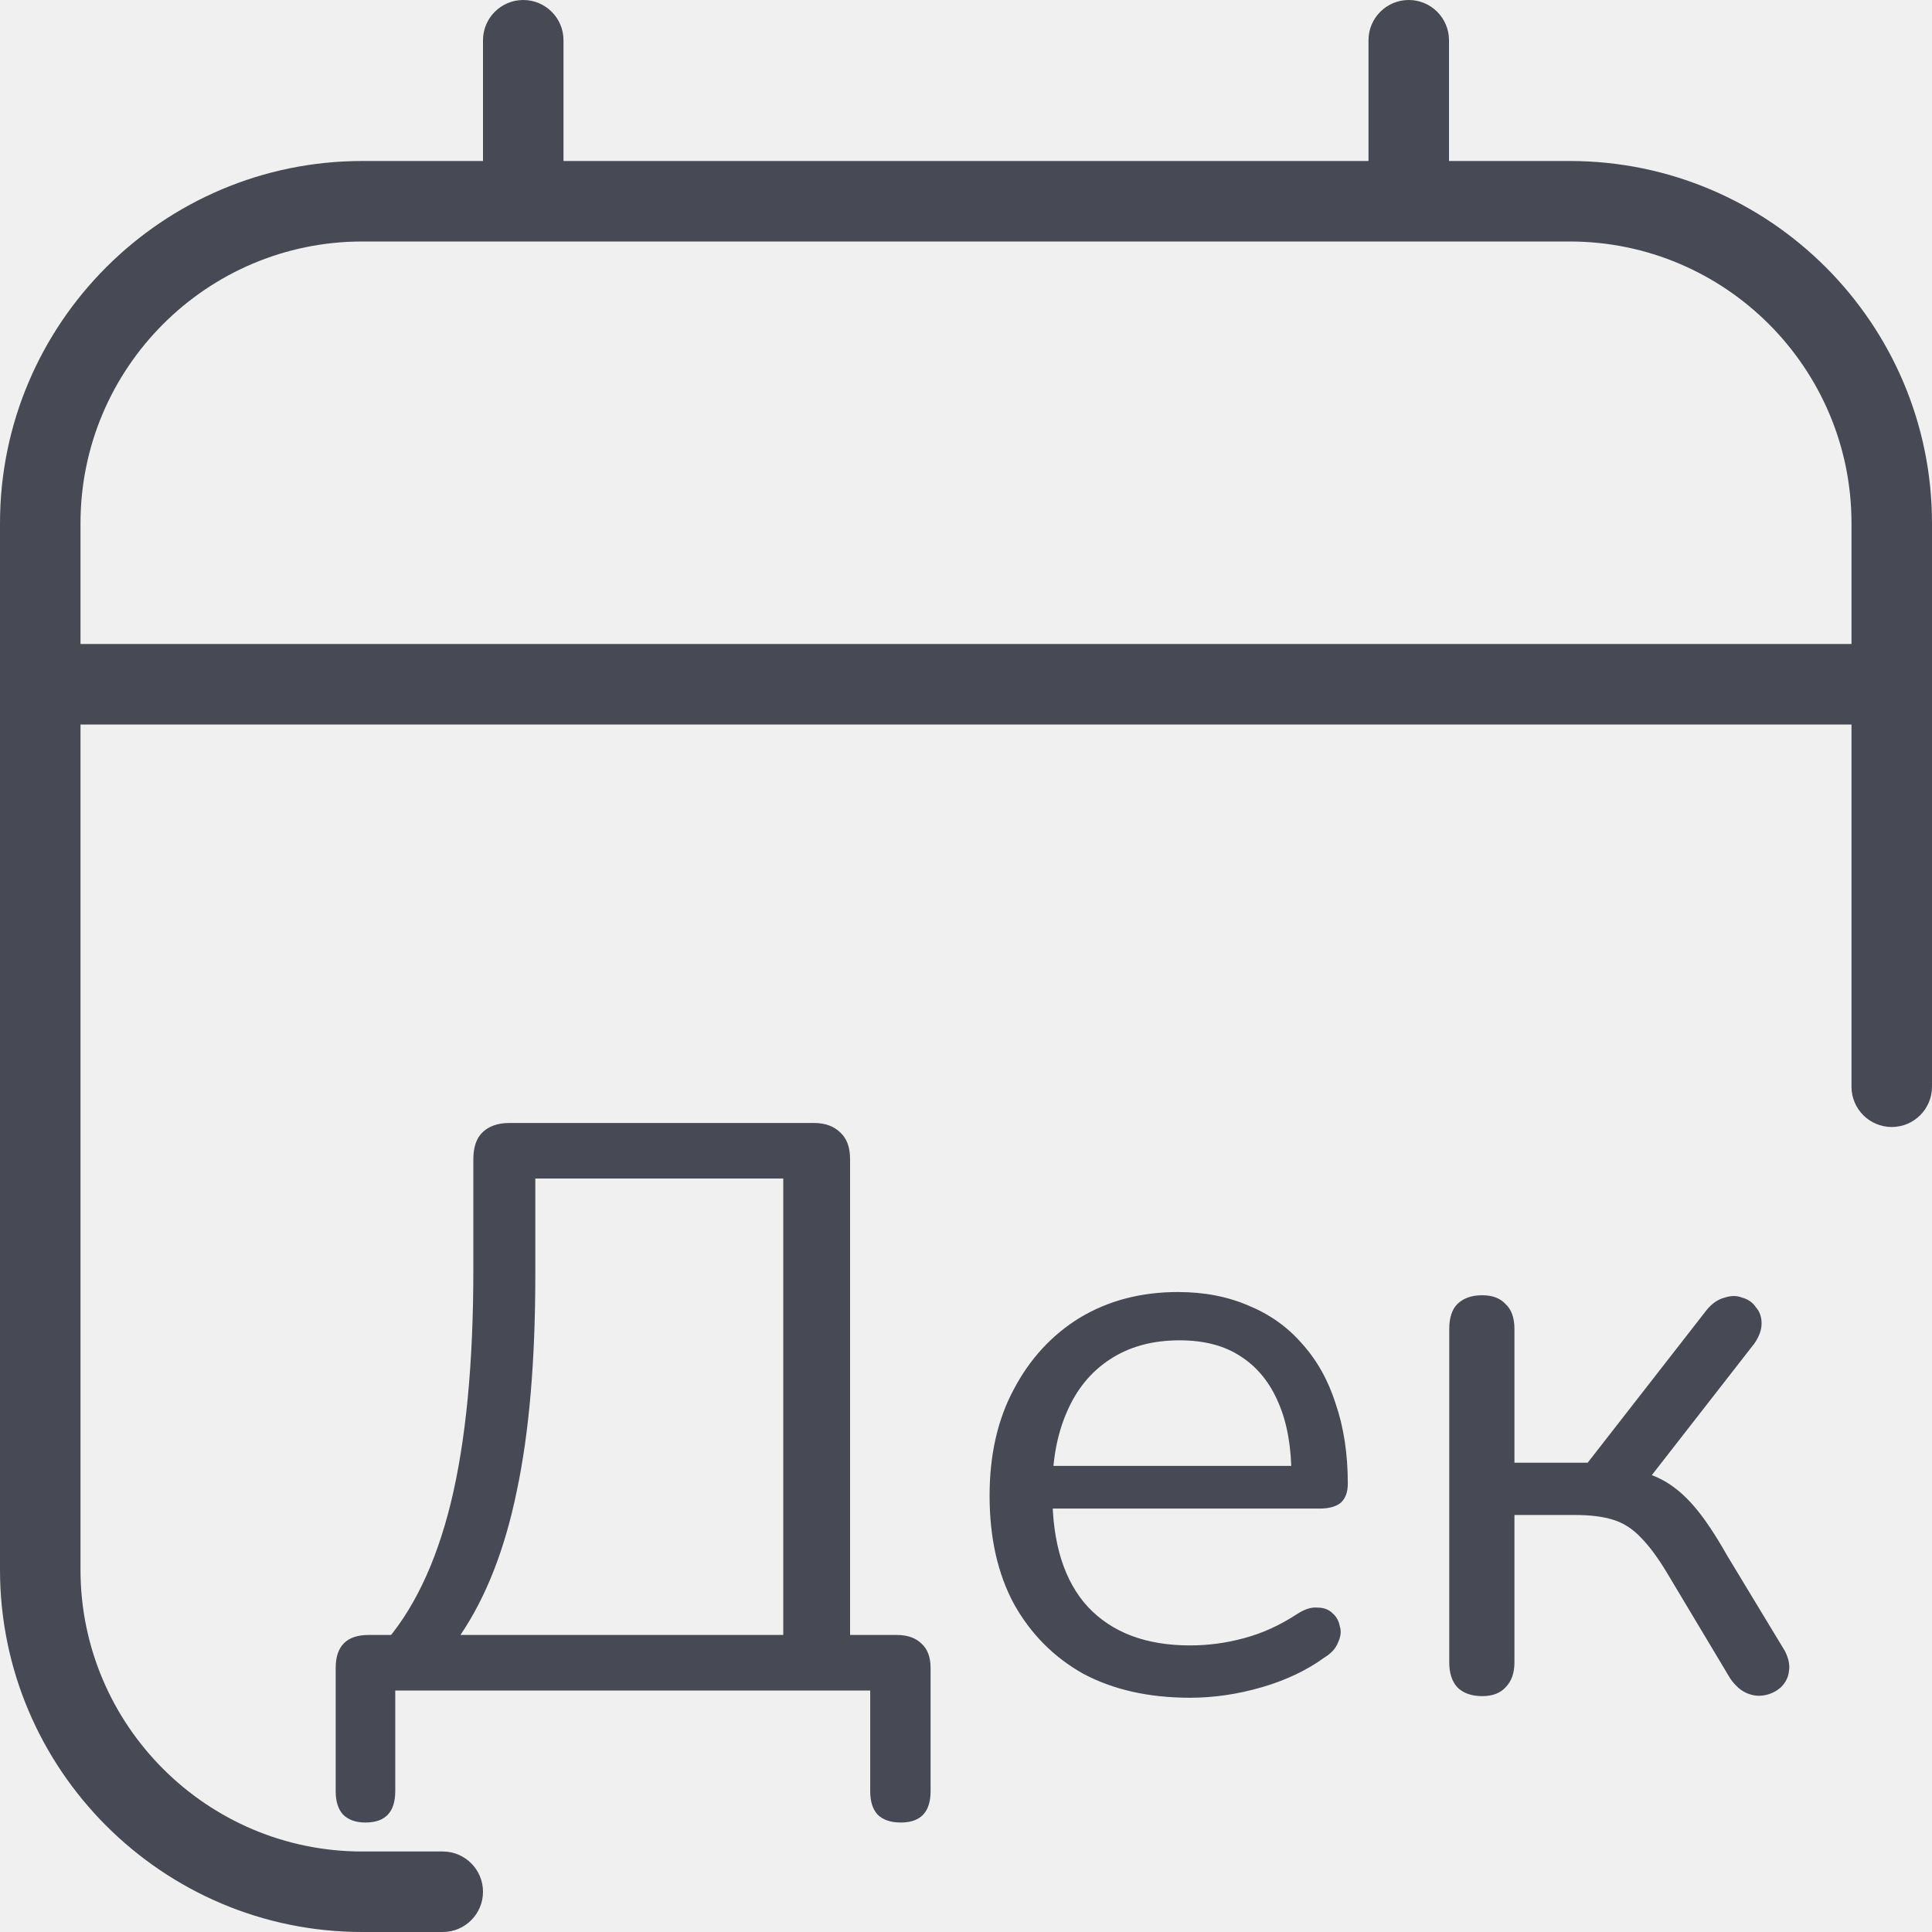
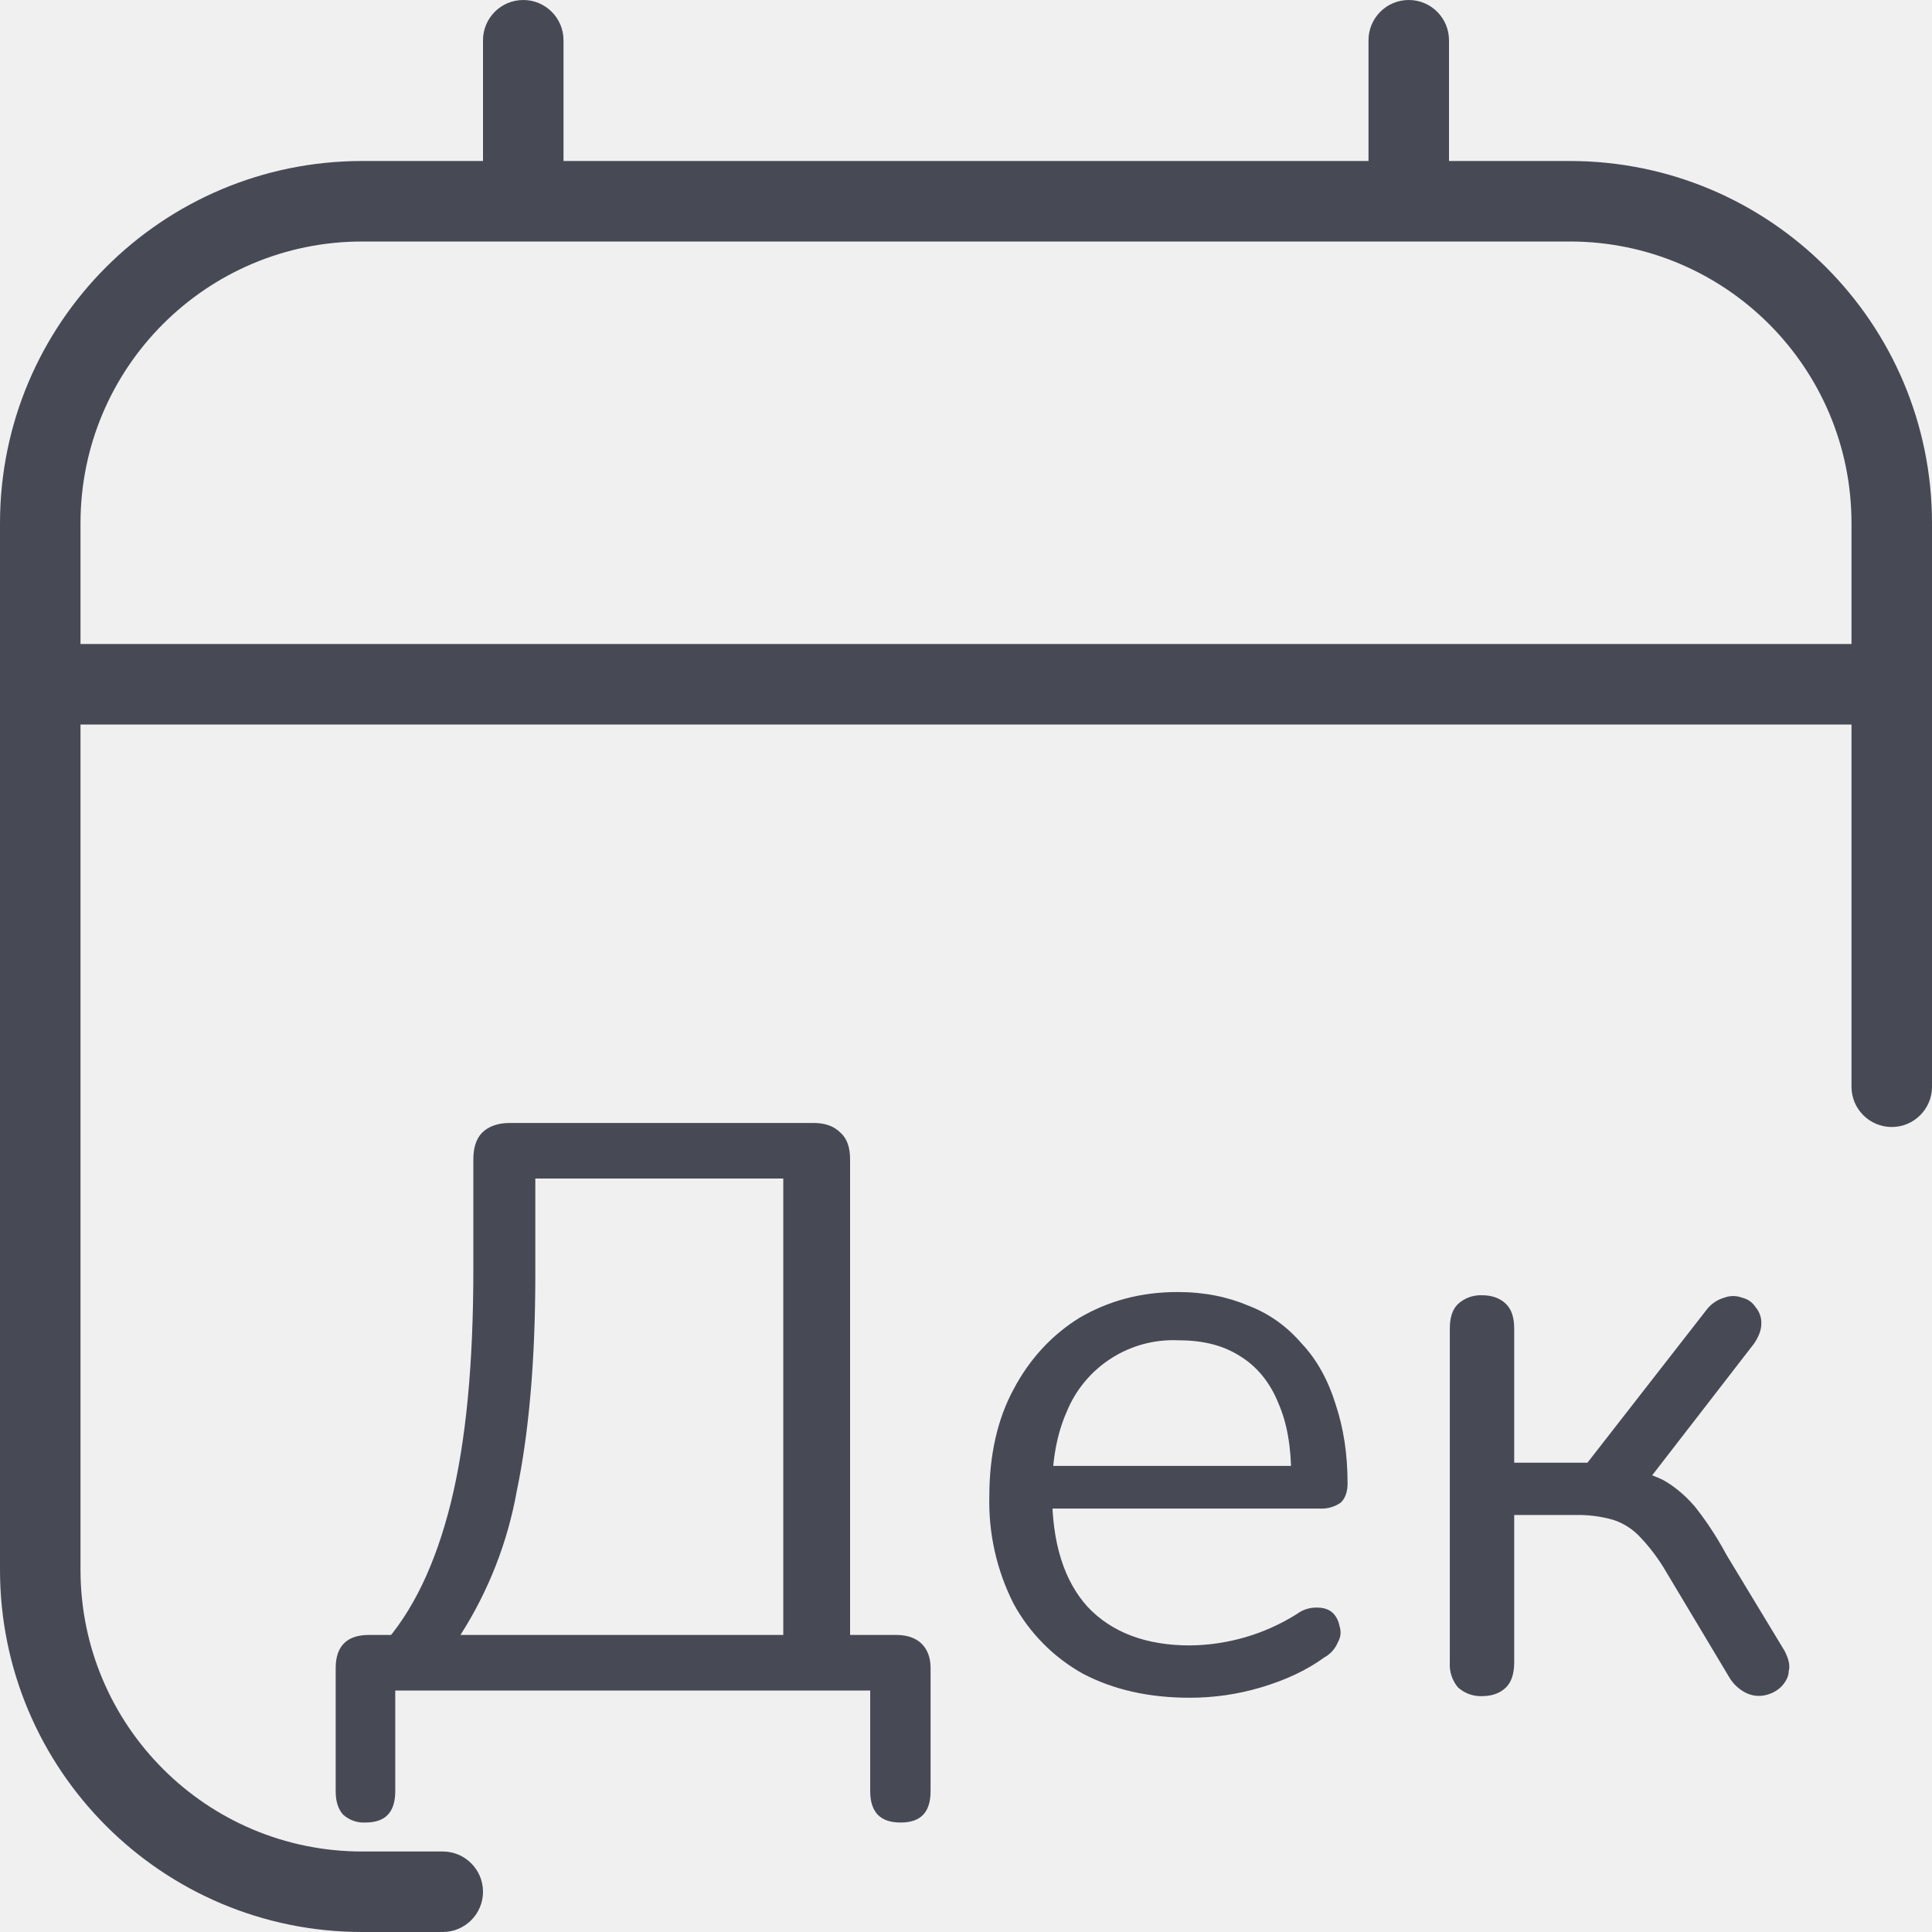
- <svg xmlns="http://www.w3.org/2000/svg" width="24" height="24" viewBox="0 0 24 24" fill="none">
-   <g clip-path="url(#clip0_1_399)">
-     <path d="M19.5 2H18V0.5C18 0.224 17.776 0 17.5 0C17.224 0 17 0.224 17 0.5V2H7V0.5C7 0.224 6.776 0 6.5 0C6.224 0 6 0.224 6 0.5V2H4.5C2.019 2 0 4.019 0 6.5V19.5C0 21.981 2.019 24 4.5 24H5.5C5.776 24 6 23.776 6 23.5C6 23.224 5.776 23 5.5 23H4.5C2.57 23 1 21.43 1 19.5V9H23V13.5C23 13.776 23.224 14 23.5 14C23.776 14 24 13.776 24 13.5V6.5C24 4.019 21.981 2 19.5 2ZM1 8V6.5C1 4.57 2.57 3 4.5 3H19.5C21.43 3 23 4.57 23 6.5V8H1Z" fill="#474A55" />
-     <path d="M4.54 22.64C4.42 22.64 4.327 22.607 4.26 22.54C4.2 22.473 4.17 22.377 4.17 22.25V20.72C4.17 20.447 4.307 20.31 4.58 20.31H5.23L4.74 20.45C5.127 20.023 5.413 19.43 5.6 18.67C5.787 17.903 5.88 16.937 5.88 15.77V14.4C5.88 14.253 5.917 14.143 5.99 14.07C6.07 13.99 6.183 13.95 6.33 13.95H10.11C10.25 13.95 10.36 13.99 10.44 14.07C10.52 14.143 10.56 14.253 10.56 14.4V20.64L10.23 20.31H11.14C11.273 20.31 11.377 20.347 11.45 20.42C11.523 20.487 11.56 20.587 11.56 20.72V22.25C11.56 22.51 11.437 22.64 11.19 22.64C11.063 22.64 10.967 22.607 10.9 22.54C10.84 22.473 10.81 22.377 10.81 22.25V21H4.91V22.25C4.91 22.51 4.787 22.64 4.54 22.64ZM5.72 20.31H9.73V14.64H6.65V15.83C6.65 16.903 6.573 17.8 6.42 18.52C6.273 19.24 6.04 19.837 5.72 20.31ZM14.783 21.09C14.27 21.09 13.826 20.99 13.453 20.79C13.086 20.583 12.8 20.293 12.593 19.92C12.393 19.547 12.293 19.1 12.293 18.58C12.293 18.073 12.393 17.633 12.593 17.26C12.793 16.88 13.066 16.583 13.413 16.37C13.767 16.157 14.173 16.05 14.633 16.05C14.96 16.05 15.253 16.107 15.513 16.22C15.773 16.327 15.993 16.483 16.173 16.69C16.36 16.897 16.5 17.147 16.593 17.44C16.693 17.733 16.743 18.063 16.743 18.43C16.743 18.537 16.713 18.617 16.653 18.67C16.593 18.717 16.506 18.74 16.393 18.74H12.913V18.21H16.203L16.043 18.34C16.043 17.98 15.99 17.677 15.883 17.43C15.777 17.177 15.62 16.983 15.413 16.85C15.213 16.717 14.96 16.65 14.653 16.65C14.313 16.65 14.023 16.73 13.783 16.89C13.55 17.043 13.373 17.26 13.253 17.54C13.133 17.813 13.073 18.133 13.073 18.5V18.56C13.073 19.173 13.22 19.64 13.513 19.96C13.813 20.28 14.236 20.44 14.783 20.44C15.01 20.44 15.233 20.41 15.453 20.35C15.68 20.29 15.9 20.19 16.113 20.05C16.206 19.99 16.29 19.963 16.363 19.97C16.443 19.97 16.506 19.993 16.553 20.04C16.6 20.08 16.63 20.133 16.643 20.2C16.663 20.26 16.657 20.327 16.623 20.4C16.596 20.473 16.54 20.537 16.453 20.59C16.233 20.75 15.973 20.873 15.673 20.96C15.373 21.047 15.076 21.09 14.783 21.09ZM18.413 21.07C18.28 21.07 18.177 21.033 18.103 20.96C18.037 20.887 18.003 20.783 18.003 20.65V16.51C18.003 16.37 18.037 16.267 18.103 16.2C18.177 16.127 18.28 16.09 18.413 16.09C18.54 16.09 18.637 16.127 18.703 16.2C18.776 16.267 18.813 16.37 18.813 16.51V18.17H19.723L21.203 16.27C21.27 16.19 21.343 16.14 21.423 16.12C21.503 16.093 21.576 16.093 21.643 16.12C21.716 16.14 21.773 16.18 21.813 16.24C21.86 16.293 21.883 16.36 21.883 16.44C21.883 16.52 21.853 16.603 21.793 16.69L20.383 18.5L20.153 18.24C20.34 18.26 20.503 18.307 20.643 18.38C20.783 18.453 20.916 18.563 21.043 18.71C21.17 18.857 21.306 19.06 21.453 19.32L22.173 20.51C22.22 20.603 22.236 20.687 22.223 20.76C22.216 20.833 22.183 20.9 22.123 20.96C22.063 21.013 21.993 21.047 21.913 21.06C21.84 21.073 21.767 21.063 21.693 21.03C21.62 20.997 21.553 20.937 21.493 20.85L20.703 19.53C20.59 19.343 20.483 19.2 20.383 19.1C20.283 18.993 20.17 18.92 20.043 18.88C19.916 18.84 19.76 18.82 19.573 18.82H18.813V20.65C18.813 20.783 18.776 20.887 18.703 20.96C18.637 21.033 18.54 21.07 18.413 21.07Z" fill="#474A55" />
+ <svg xmlns="http://www.w3.org/2000/svg" width="24" height="24" fill="none">
+   <g clip-path="url(#a)" fill="#474A55">
+     <path d="M19.5 2H18V.5a.5.5 0 0 0-1 0V2H7V.5a.5.5 0 0 0-1 0V2H4.5A4.5 4.5 0 0 0 0 6.5v13A4.5 4.5 0 0 0 4.5 24h1a.5.5 0 0 0 0-1h-1A3.5 3.5 0 0 1 1 19.5V9h22v4.5a.5.5 0 0 0 1 0v-7A4.5 4.5 0 0 0 19.5 2ZM1 8V6.5A3.5 3.5 0 0 1 4.5 3h15A3.5 3.5 0 0 1 23 6.5V8H1Z" />
+     <path d="M4.54 22.64a.38.38 0 0 1-.28-.1c-.06-.07-.09-.16-.09-.29v-1.53c0-.27.14-.41.41-.41h.65l-.49.14c.39-.43.67-1.02.86-1.78.19-.77.28-1.73.28-2.9V14.4c0-.15.04-.26.11-.33.08-.08.2-.12.34-.12h3.78c.14 0 .25.04.33.12.08.07.12.18.12.33v6.24l-.33-.33h.91c.13 0 .24.04.31.11s.11.17.11.3v1.53c0 .26-.12.39-.37.39-.13 0-.22-.03-.29-.1-.06-.07-.09-.16-.09-.29V21h-5.9v1.25c0 .26-.12.39-.37.39Zm1.18-2.33h4.01v-5.67H6.65v1.19c0 1.07-.08 1.97-.23 2.69a4.93 4.93 0 0 1-.7 1.79Zm9.06.78c-.51 0-.95-.1-1.33-.3a2.2 2.2 0 0 1-.86-.87 2.8 2.8 0 0 1-.3-1.34c0-.5.1-.95.3-1.32.2-.38.48-.68.82-.89.36-.21.76-.32 1.22-.32.33 0 .62.06.88.17.26.1.48.26.66.47.19.2.33.46.42.75.1.3.15.62.15.99 0 .1-.03.19-.09.24a.42.42 0 0 1-.26.07h-3.48v-.53h3.3l-.17.13c0-.36-.05-.66-.16-.91-.1-.25-.26-.45-.47-.58-.2-.13-.45-.2-.76-.2a1.43 1.43 0 0 0-1.4.89c-.12.27-.18.6-.18.96v.06c0 .61.15 1.08.44 1.4.3.32.73.48 1.27.48a2.54 2.54 0 0 0 1.33-.39.4.4 0 0 1 .25-.08c.08 0 .15.02.2.07.04.04.07.1.08.16.02.06.02.13-.02.2a.38.38 0 0 1-.17.19c-.22.16-.48.28-.78.37-.3.09-.6.13-.89.13Zm3.63-.02a.42.42 0 0 1-.3-.11.44.44 0 0 1-.1-.31v-4.14c0-.14.03-.24.1-.31a.42.42 0 0 1 .3-.11c.13 0 .23.04.3.11.07.07.1.17.1.31v1.66h.91l1.48-1.9a.42.42 0 0 1 .22-.15.31.31 0 0 1 .22 0c.08.02.13.06.17.12a.3.3 0 0 1 .07.2c0 .08-.03.16-.09.25l-1.4 1.81-.24-.26c.19.02.35.07.5.14.13.07.27.18.4.33.12.15.26.35.4.61l.72 1.19c.05.1.07.18.05.25 0 .07-.04.14-.1.2a.41.41 0 0 1-.2.1.36.36 0 0 1-.23-.03.5.5 0 0 1-.2-.18l-.79-1.32a2.31 2.31 0 0 0-.32-.43.79.79 0 0 0-.34-.22 1.58 1.58 0 0 0-.47-.06h-.76v1.83c0 .13-.03.24-.1.31s-.17.11-.3.11Z" />
  </g>
  <defs>
-     <clipPath id="clip0_1_399">
-       <rect width="24" height="24" fill="white" />
+     <clipPath id="a">
+       <path fill="#fff" d="M0 0h24v24H0z" />
    </clipPath>
  </defs>
</svg>
